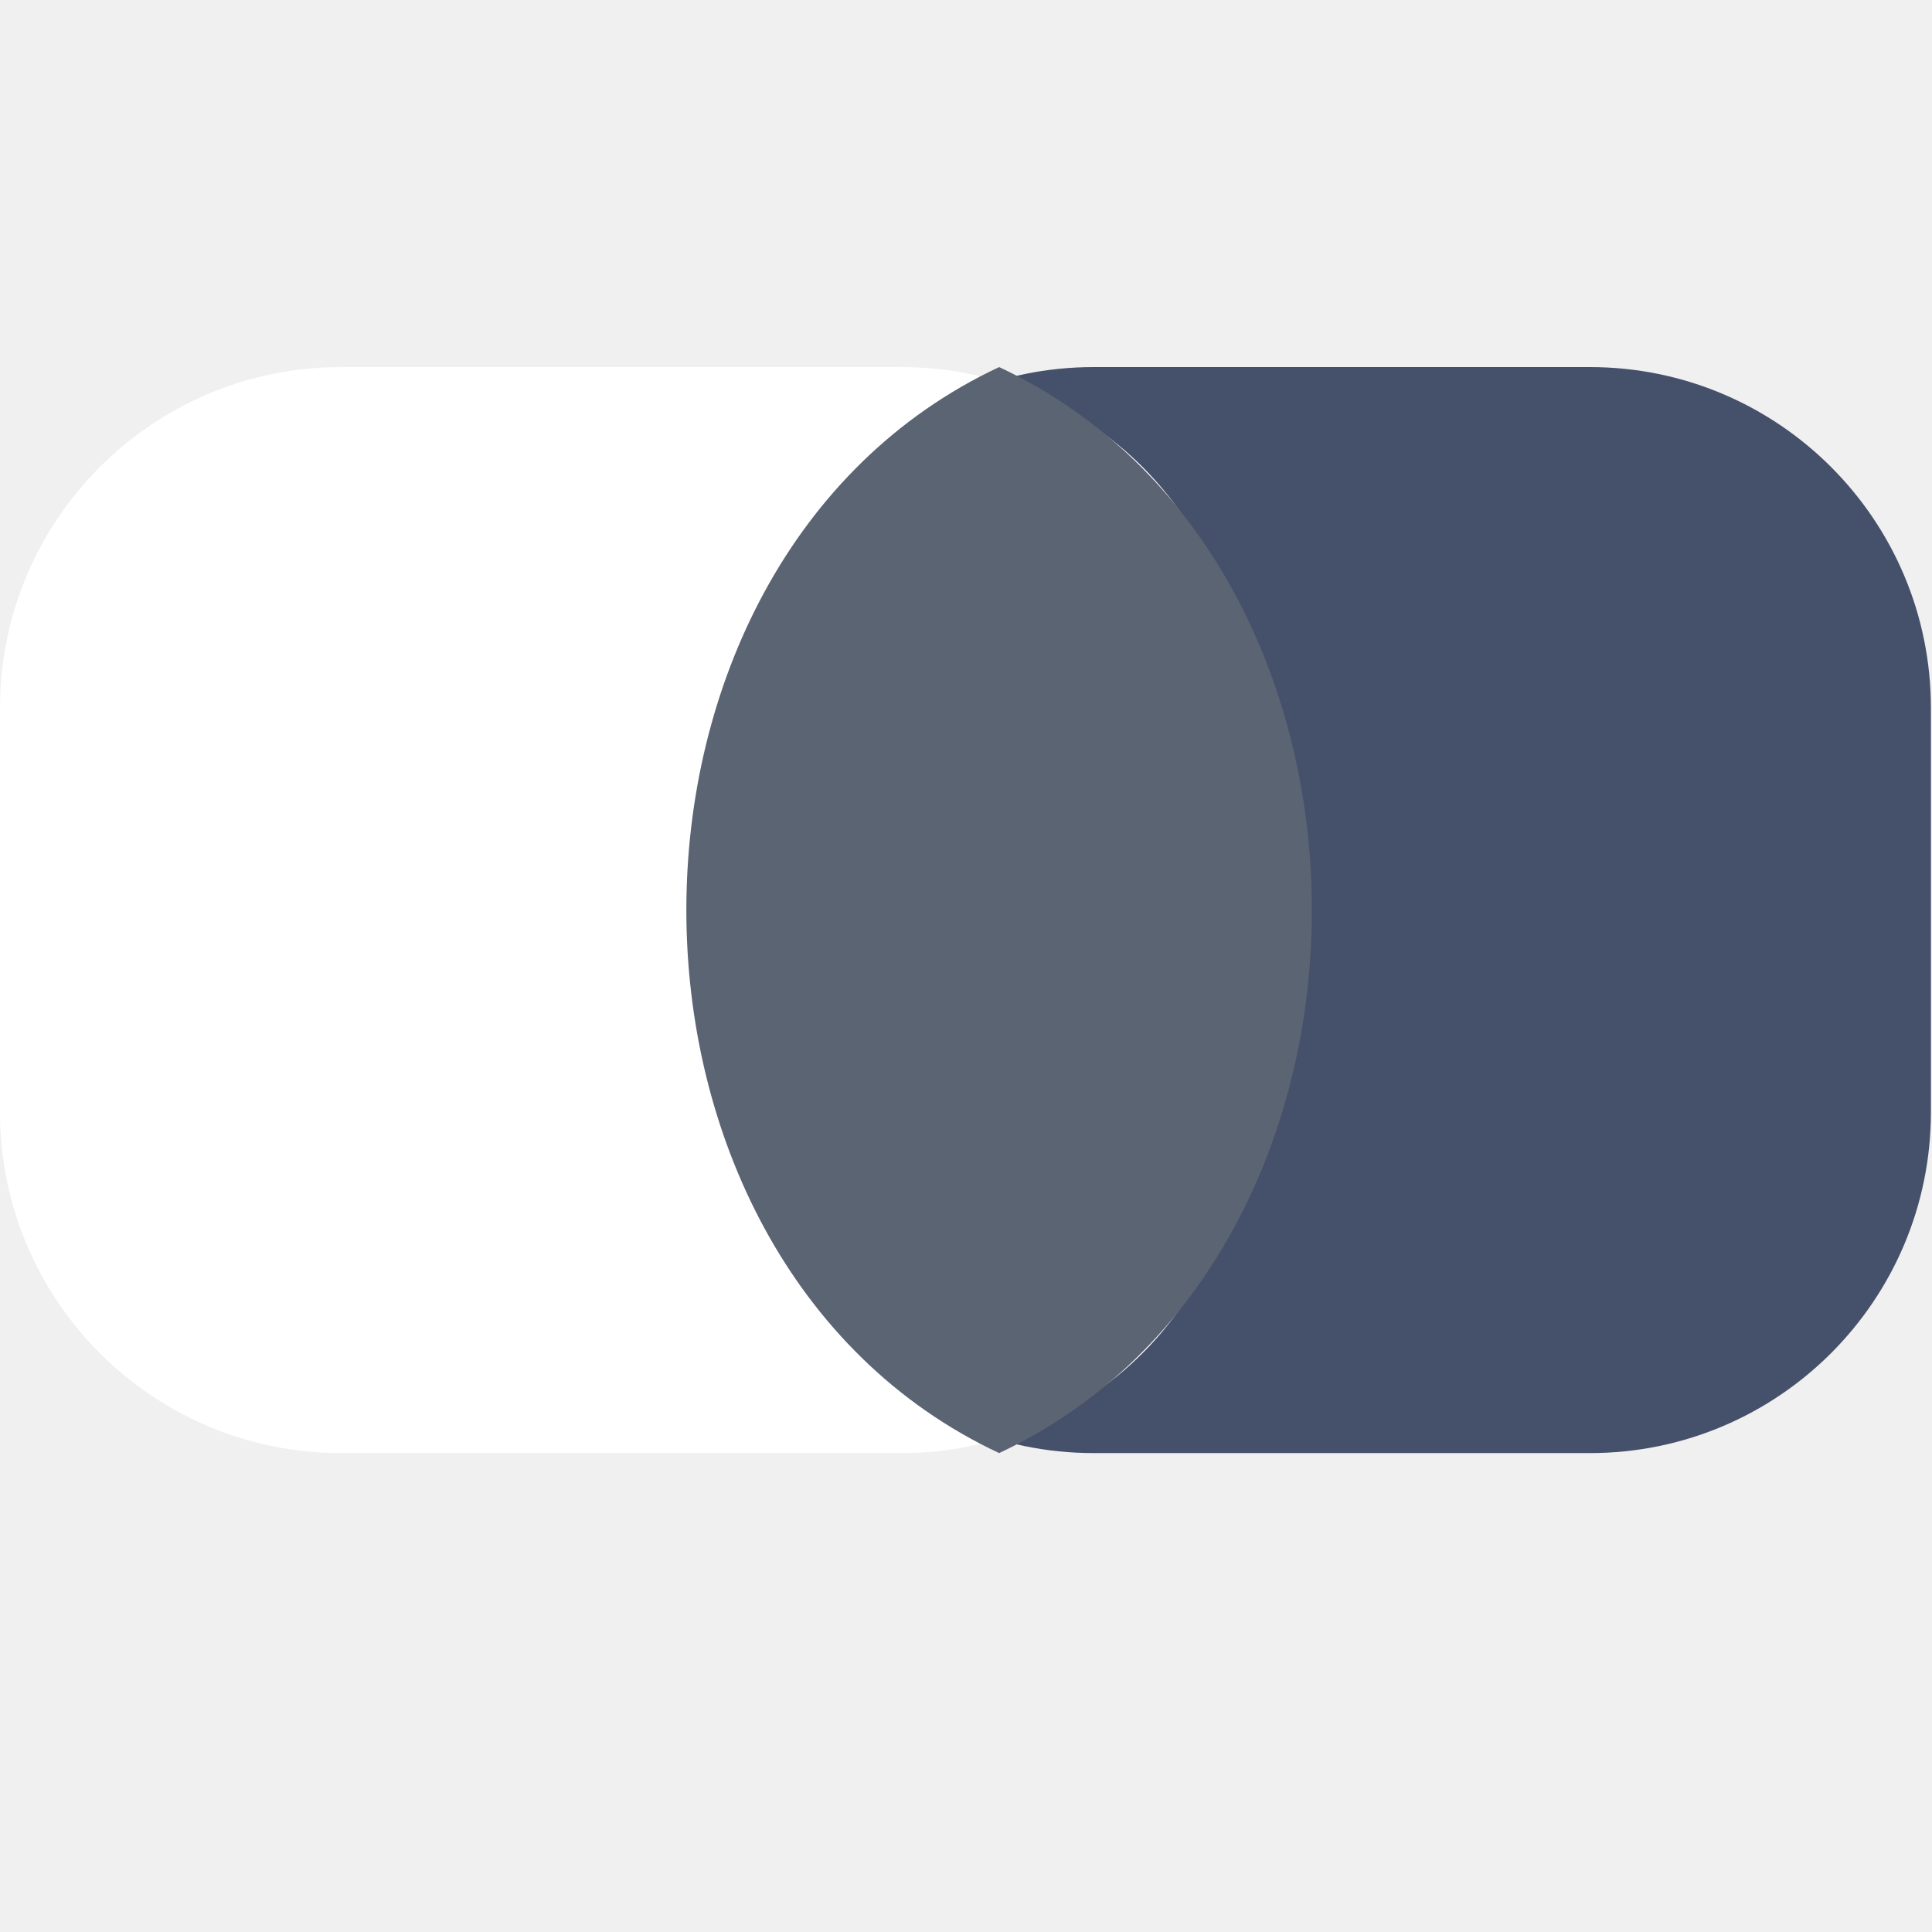
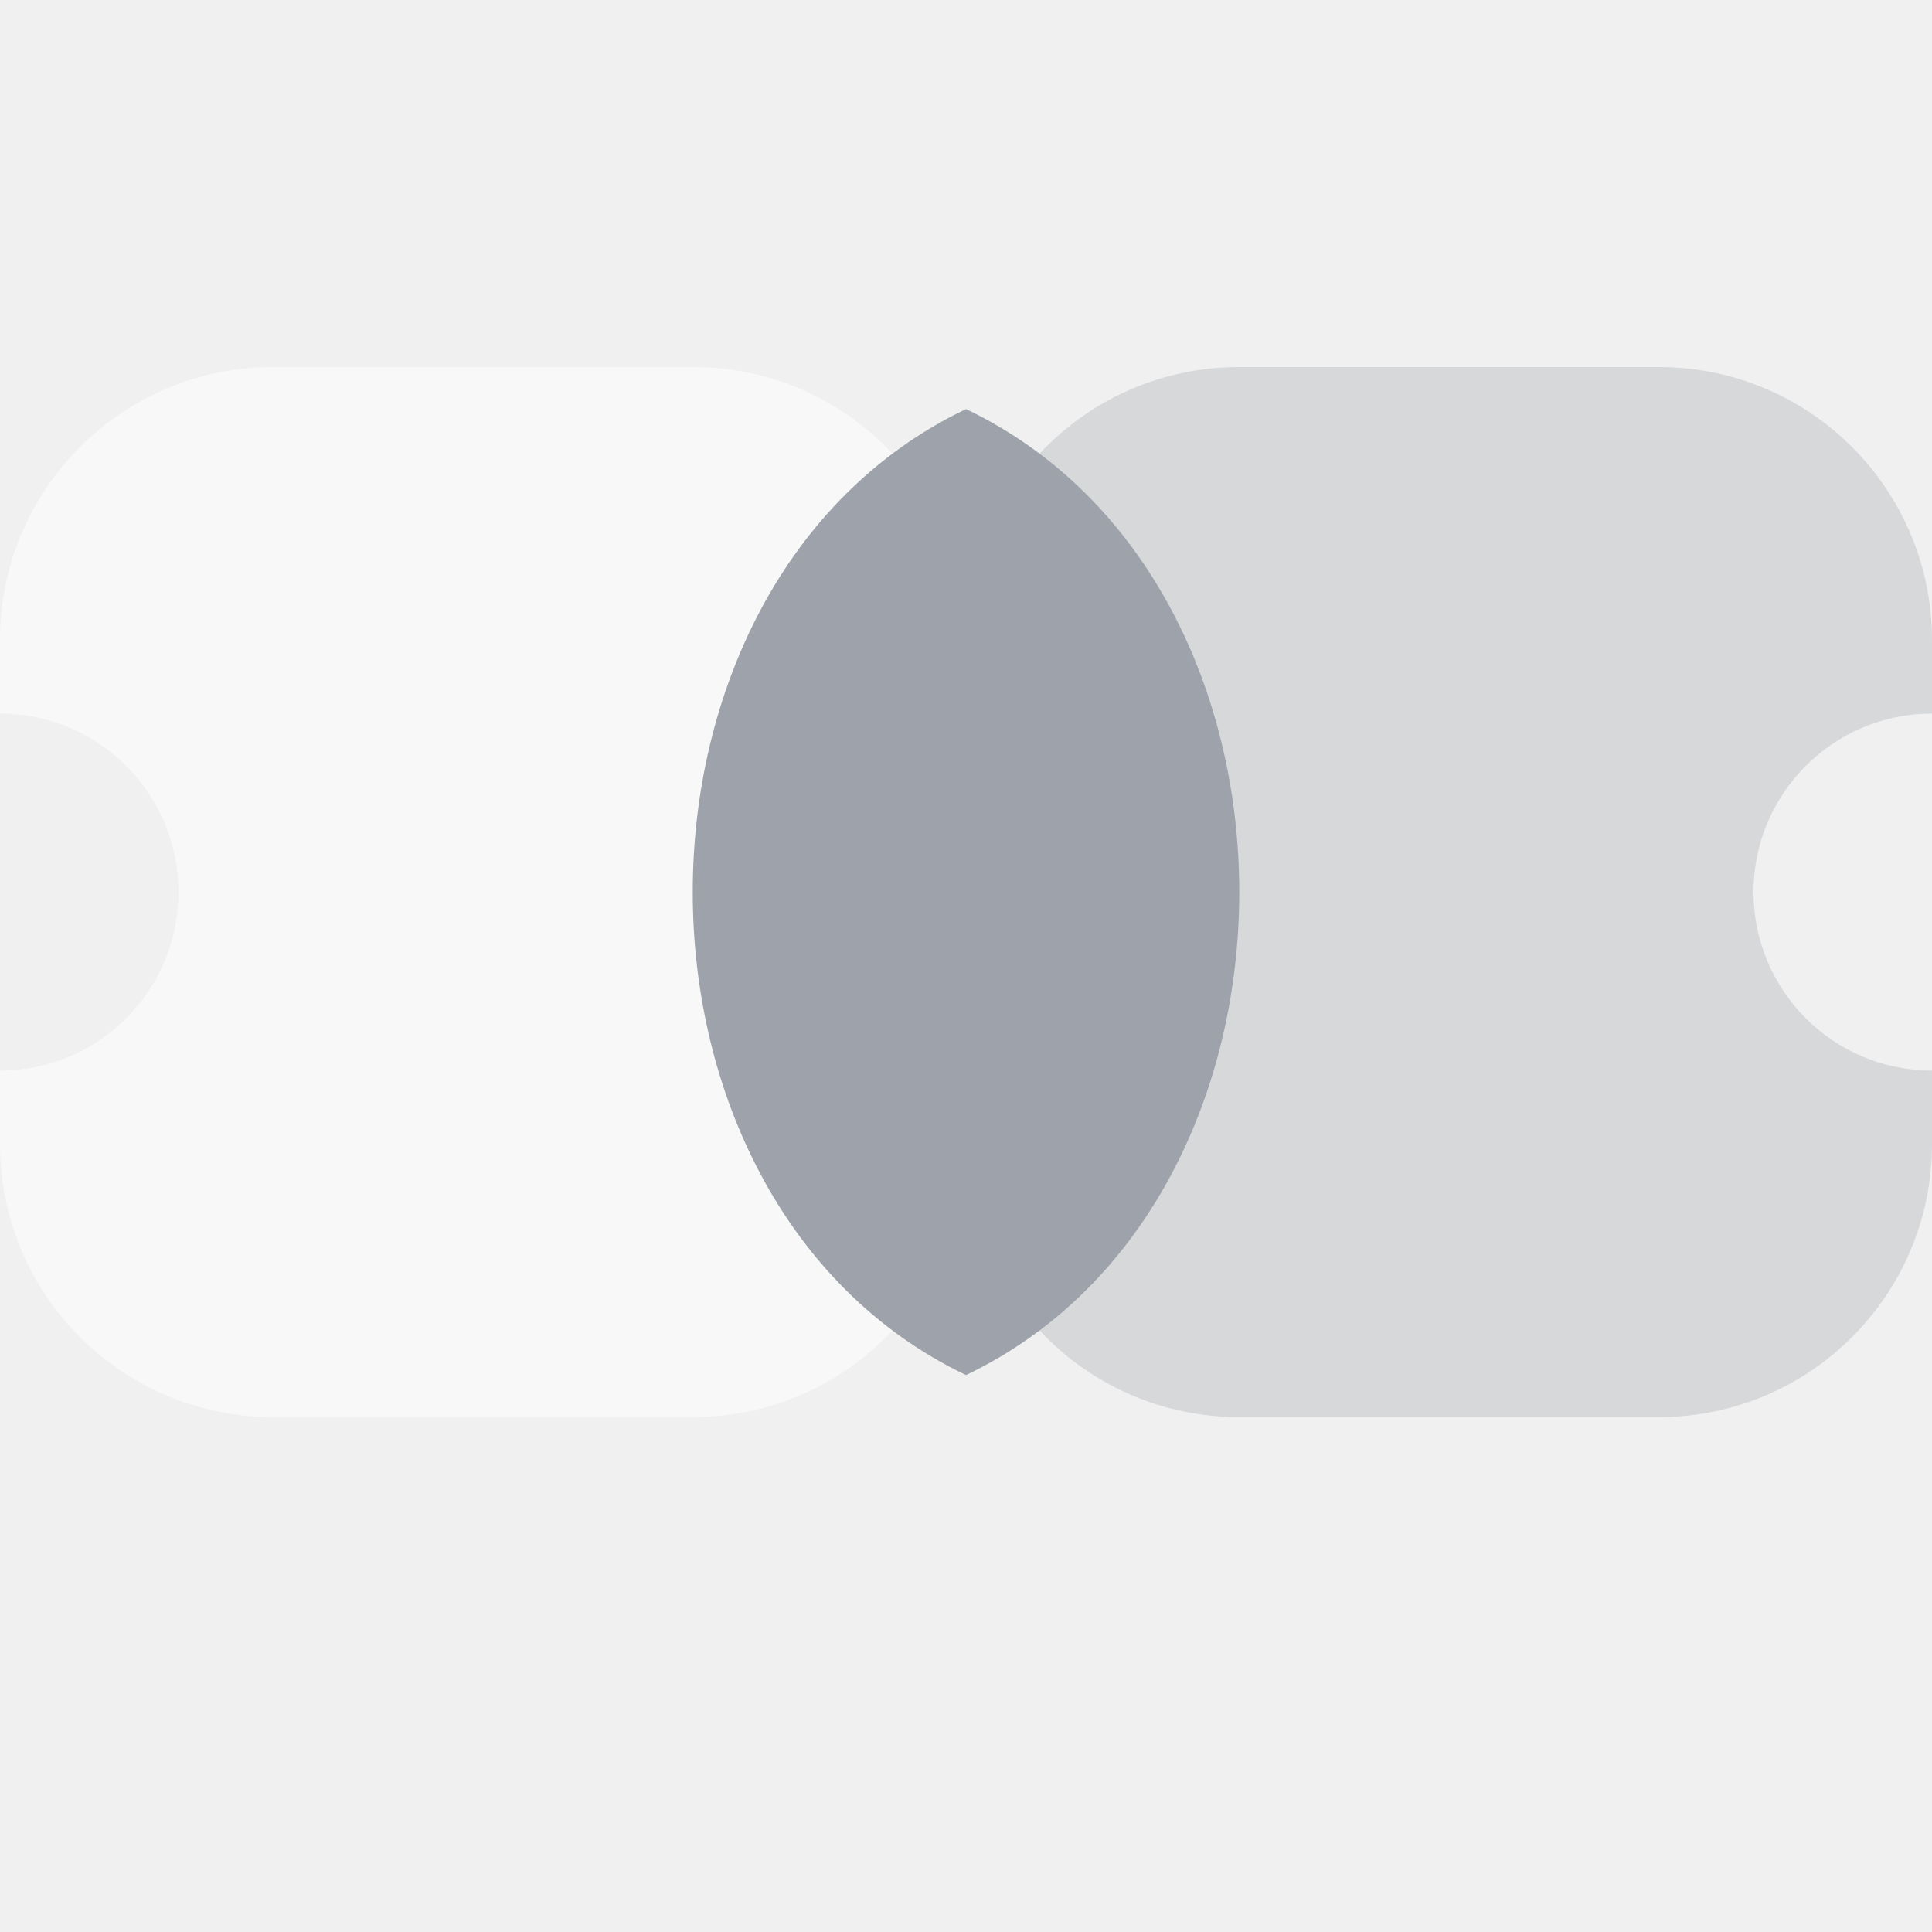
<svg xmlns="http://www.w3.org/2000/svg" width="100" height="100" viewBox="0 0 100 100">
-   <g transform="translate(0 19) scale(0.5621135)">
-     <rect data-plate="B" data-surface="#5B6472" x="69.3" y="0" width="108.5" height="100" rx="31.4" fill="#45506B" />
-     <rect data-plate="A" x="0" y="0" width="114.4" height="100" rx="31.4" fill="#FFFFFF" />
-     <path data-lens="1" data-role="lens" d="M92 0C130.4 18 130.4 82 92 100C53.6 82 53.6 18 92 0Z" fill="#5B6472" />
+   <g transform="translate(0 19) scale(0.5434783)" opacity="0.55">
+     <defs>
+       <mask id="ticket-expired-184" maskUnits="userSpaceOnUse" x="-8" y="-8" width="200" height="116">
+         <rect x="-8" y="-8" width="200" height="116" fill="#FFFFFF" />
+         <circle data-bite="left" cx="0" cy="50" r="17" fill="#000000" />
+         <circle data-bite="right" cx="184" cy="50" r="17" fill="#000000" />
+       </mask>
+     </defs>
+     <g mask="url(#ticket-expired-184)">
+       <rect data-plate="body" x="0" y="0" width="92" height="100" rx="26" fill="#FFFFFF" />
+       <rect data-plate="stub" x="92" y="0" width="92" height="100" rx="26" fill="#c1c4c9" />
+     </g>
+     <path data-lens="1" data-role="seal" d="M92 4C126.7 20.6 126.7 79.4 92 96C57.3 79.4 57.3 20.6 92 4Z" fill="#5B6472" />
  </g>
</svg>
